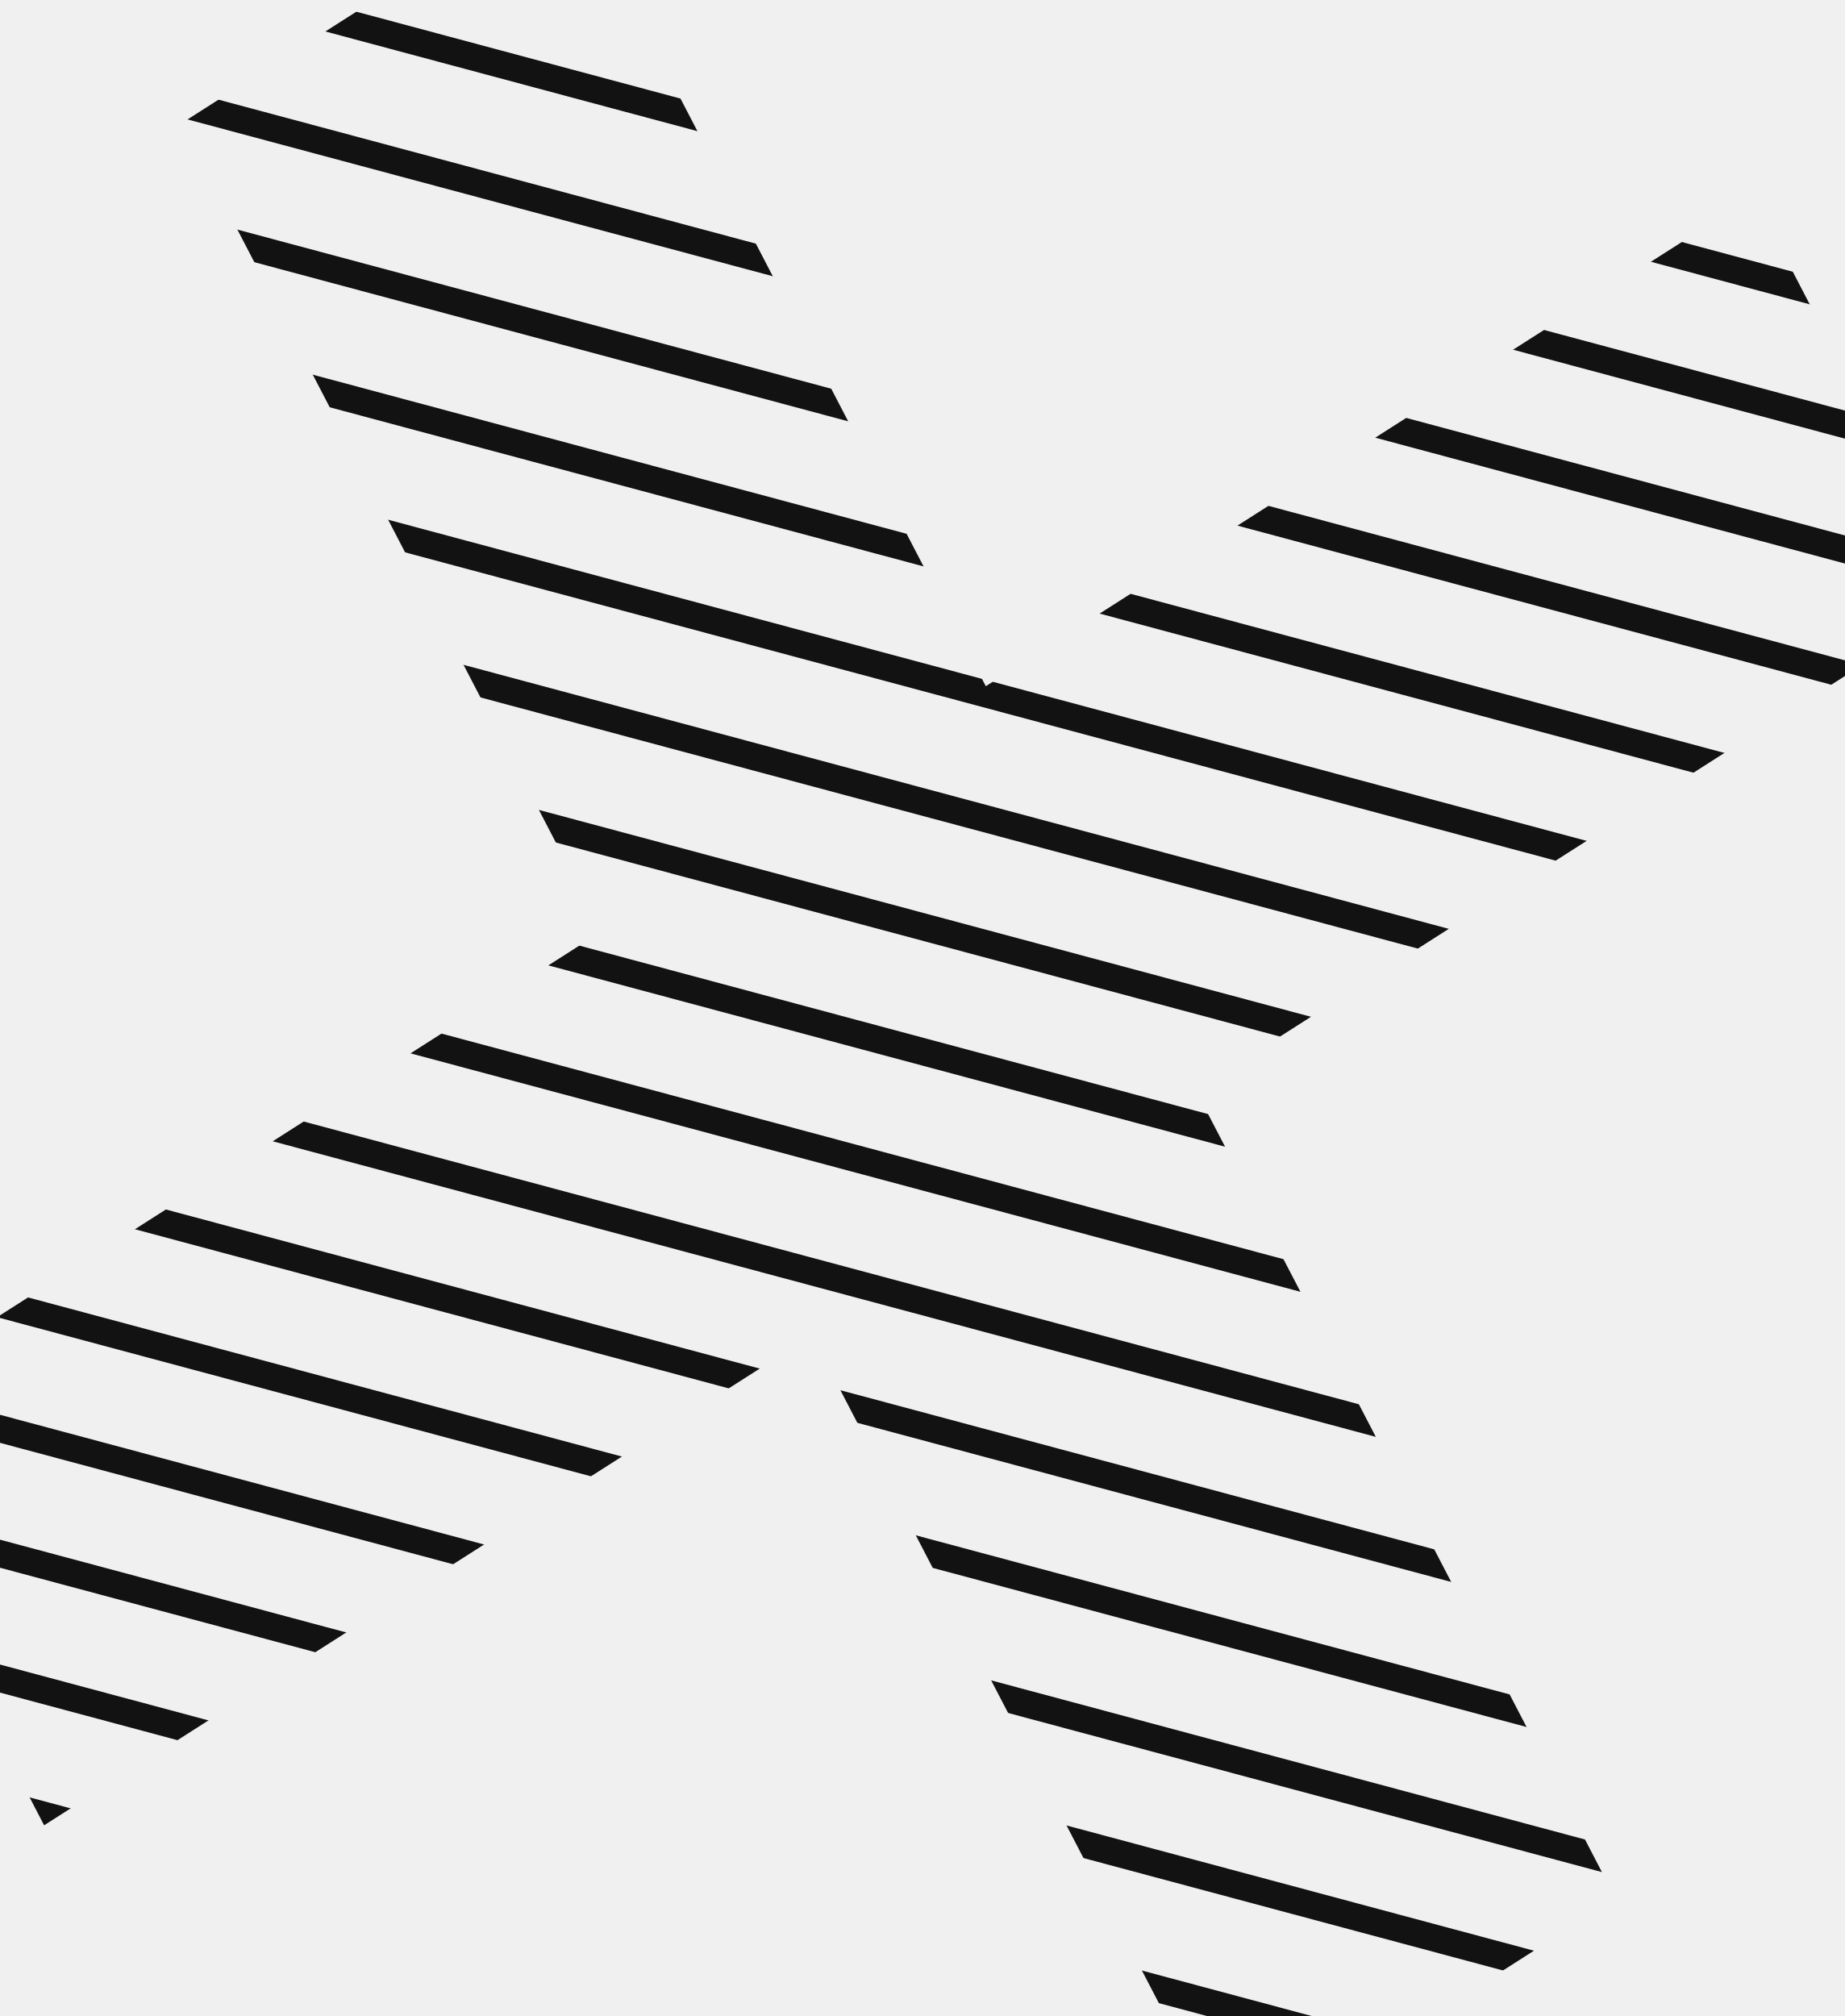
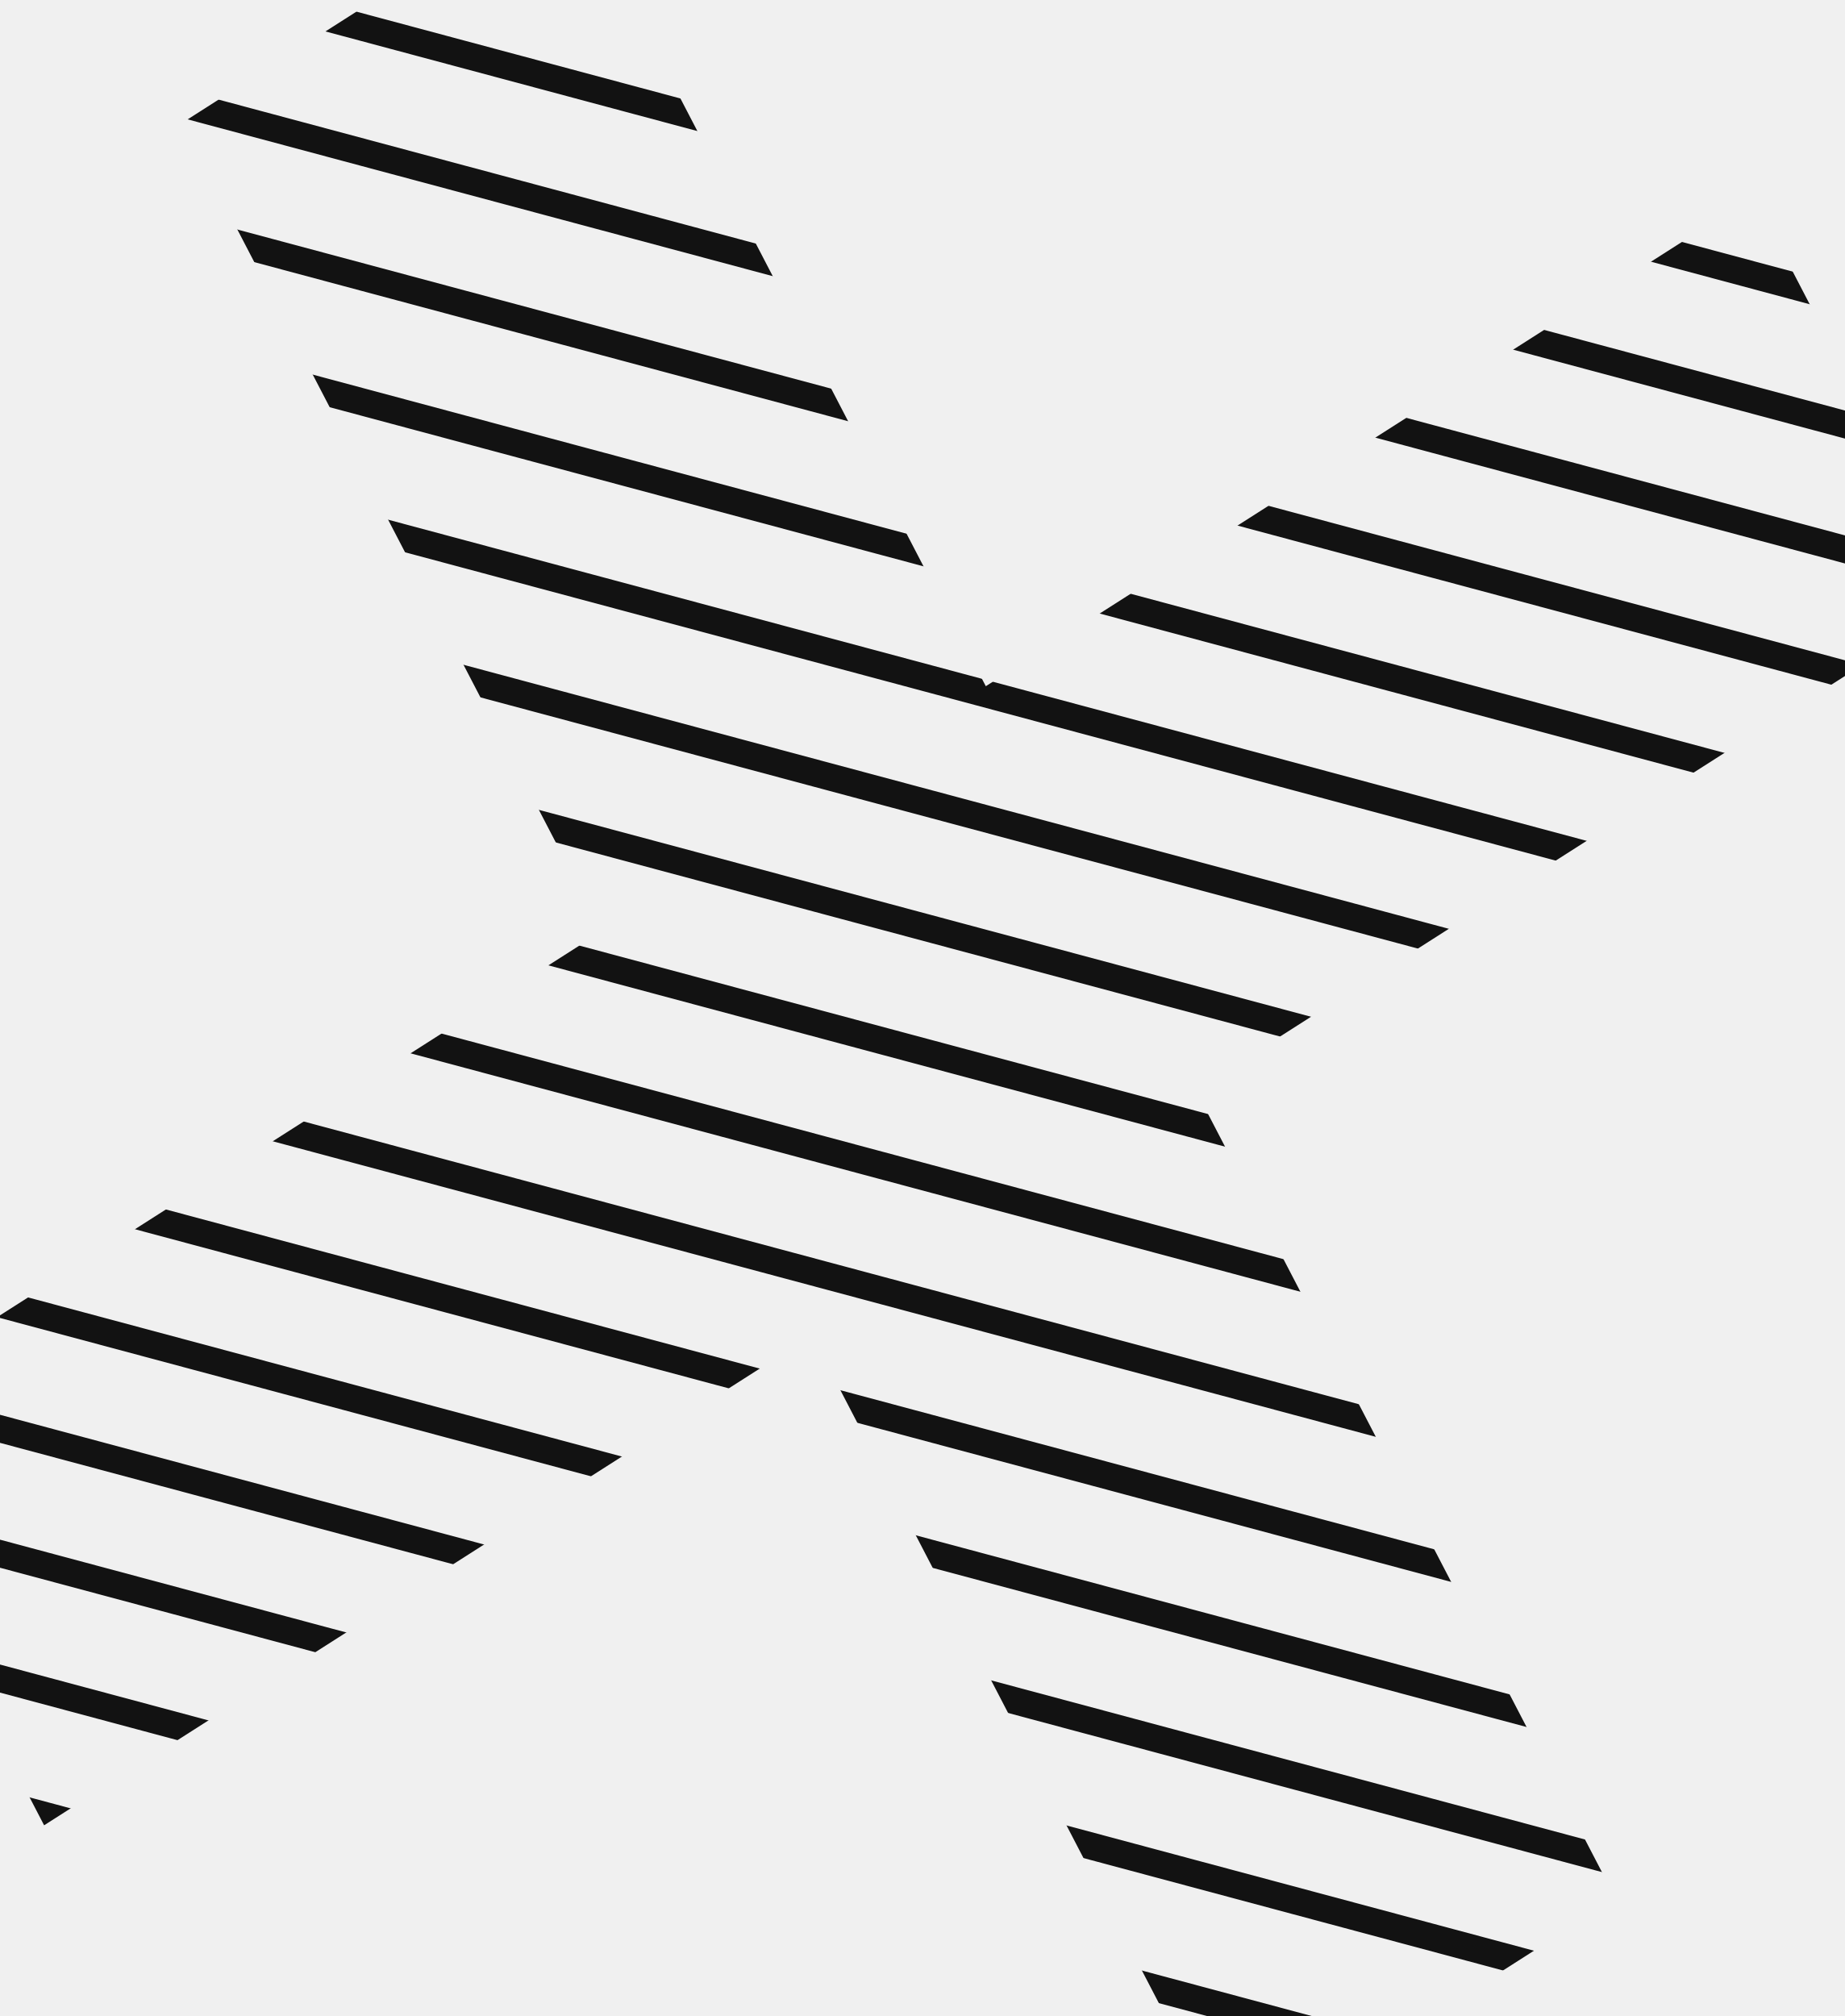
- <svg xmlns="http://www.w3.org/2000/svg" xmlns:xlink="http://www.w3.org/1999/xlink" width="129px" height="141px" viewBox="0 0 129 141" version="1.1">
-   <defs>
-     <polygon id="path-1" points="129 117.5 86 70.5 129 23.5 107.5 0 64.5 47 21.5 0 0 23.5 43 70.5 0 117.5 21.5 141 64.5 94 107.5 141" />
-   </defs>
-   <g id="website" stroke="none" stroke-width="1" fill="none" fill-rule="evenodd">
-     <g id="menu_yellow" transform="translate(-1216, -525)">
-       <g id="super-bold-down" transform="translate(1216, 525)">
-         <g id="Combined-Shape">
-           <g>
-             <mask id="mask-2" fill="white">
-               <use xlink:href="#path-1" />
-             </mask>
-             <g id="Mask" />
-             <path d="M-32.187,131.439 L-32.187,132.335 L158.088,132.335 L158.088,131.439 L-32.187,131.439 Z M-32.187,139.876 L-32.187,140.772 L158.088,140.772 L158.088,139.876 L-32.187,139.876 Z M-32.187,148.312 L-32.187,149.208 L158.088,149.208 L158.088,148.312 L-32.187,148.312 Z M-32.187,123.003 L-32.187,123.899 L158.088,123.899 L158.088,123.003 L-32.187,123.003 Z M-32.187,114.566 L-32.187,115.462 L158.088,115.462 L158.088,114.566 L-32.187,114.566 Z M-32.187,106.13 L-32.187,107.025 L158.088,107.025 L158.088,106.13 L-32.187,106.13 Z M-32.187,97.693 L-32.187,98.589 L158.088,98.589 L158.088,97.693 L-32.187,97.693 Z M-32.187,89.256 L-32.187,90.152 L158.088,90.152 L158.088,89.256 L-32.187,89.256 Z M-32.187,80.82 L-32.187,81.716 L158.088,81.716 L158.088,80.82 L-32.187,80.82 Z M-32.187,72.383 L-32.187,73.279 L158.088,73.279 L158.088,72.383 L-32.187,72.383 Z M-32.187,63.947 L-32.187,64.842 L158.088,64.842 L158.088,63.947 L-32.187,63.947 Z M-32.187,55.51 L-32.187,56.406 L158.088,56.406 L158.088,55.51 L-32.187,55.51 Z M-32.187,47.073 L-32.187,47.969 L158.088,47.969 L158.088,47.073 L-32.187,47.073 Z M-32.187,38.637 L-32.187,39.533 L158.088,39.533 L158.088,38.637 L-32.187,38.637 Z M-32.187,30.2 L-32.187,31.096 L158.088,31.096 L158.088,30.2 L-32.187,30.2 Z M-32.187,21.764 L-32.187,22.66 L158.088,22.66 L158.088,21.764 L-32.187,21.764 Z M-32.187,13.327 L-32.187,14.223 L158.088,14.223 L158.088,13.327 L-32.187,13.327 Z M-32.187,4.891 L-32.187,5.786 L158.088,5.786 L158.088,4.891 L-32.187,4.891 Z M-32.187,-3.546 L-32.187,-2.65 L158.088,-2.65 L158.088,-3.546 L-32.187,-3.546 Z M-32.187,-11.983 L-32.187,-11.087 L158.088,-11.087 L158.088,-11.983 L-32.187,-11.983 Z M-32.187,-20.419 L-32.187,-19.523 L158.088,-19.523 L158.088,-20.419 L-32.187,-20.419 Z" stroke="#121212" mask="url(#mask-2)" transform="translate(62.95055, 64.39455) rotate(-345) translate(-62.95055, -64.39455) " />
-           </g>
-         </g>
-       </g>
-     </g>
-   </g>
+ <svg xmlns="http://www.w3.org/2000/svg" height="141" viewBox="0 0 129 141" width="129">
+   <mask id="a" fill="#fff">
+     <path d="m129 117.5-43-47 43-47-21.5-23.5-43 47-43-47-21.5 23.5 43 47-43 47 21.5 23.5 43-47 43 47z" fill="#fff" fill-rule="evenodd" />
+   </mask>
+   <path d="m-32.187 131.439v.896h190.274v-.896zm0 8.437v.896h190.274v-.896zm0 8.437v.896h190.274v-.896zm0-25.31v.896h190.274v-.896zm0-8.437v.896h190.274v-.896zm0-8.437v.896h190.274v-.896zm0-8.437v.896h190.274v-.896zm0-8.437v.896h190.274v-.896zm0-8.437v.896h190.274v-.896zm0-8.437v.896h190.274v-.896zm0-8.437v.896h190.274v-.896zm0-8.437v.896h190.274v-.896zm0-8.437v.896h190.274v-.896zm0-8.437v.896h190.274v-.896zm0-8.437v.896h190.274v-.896zm0-8.437v.896h190.274v-.896zm0-8.437v.896h190.274v-.896zm0-8.437v.896h190.274v-.896zm0-8.437v.896h190.274v-.896zm0-8.437v.896h190.274v-.896zm0-8.437v.896h190.274v-.896z" fill="none" mask="url(#a)" stroke="#121212" transform="matrix(.9659258 .258819 -.258819 .9659258 18.81152 -14.09861)" />
</svg>
